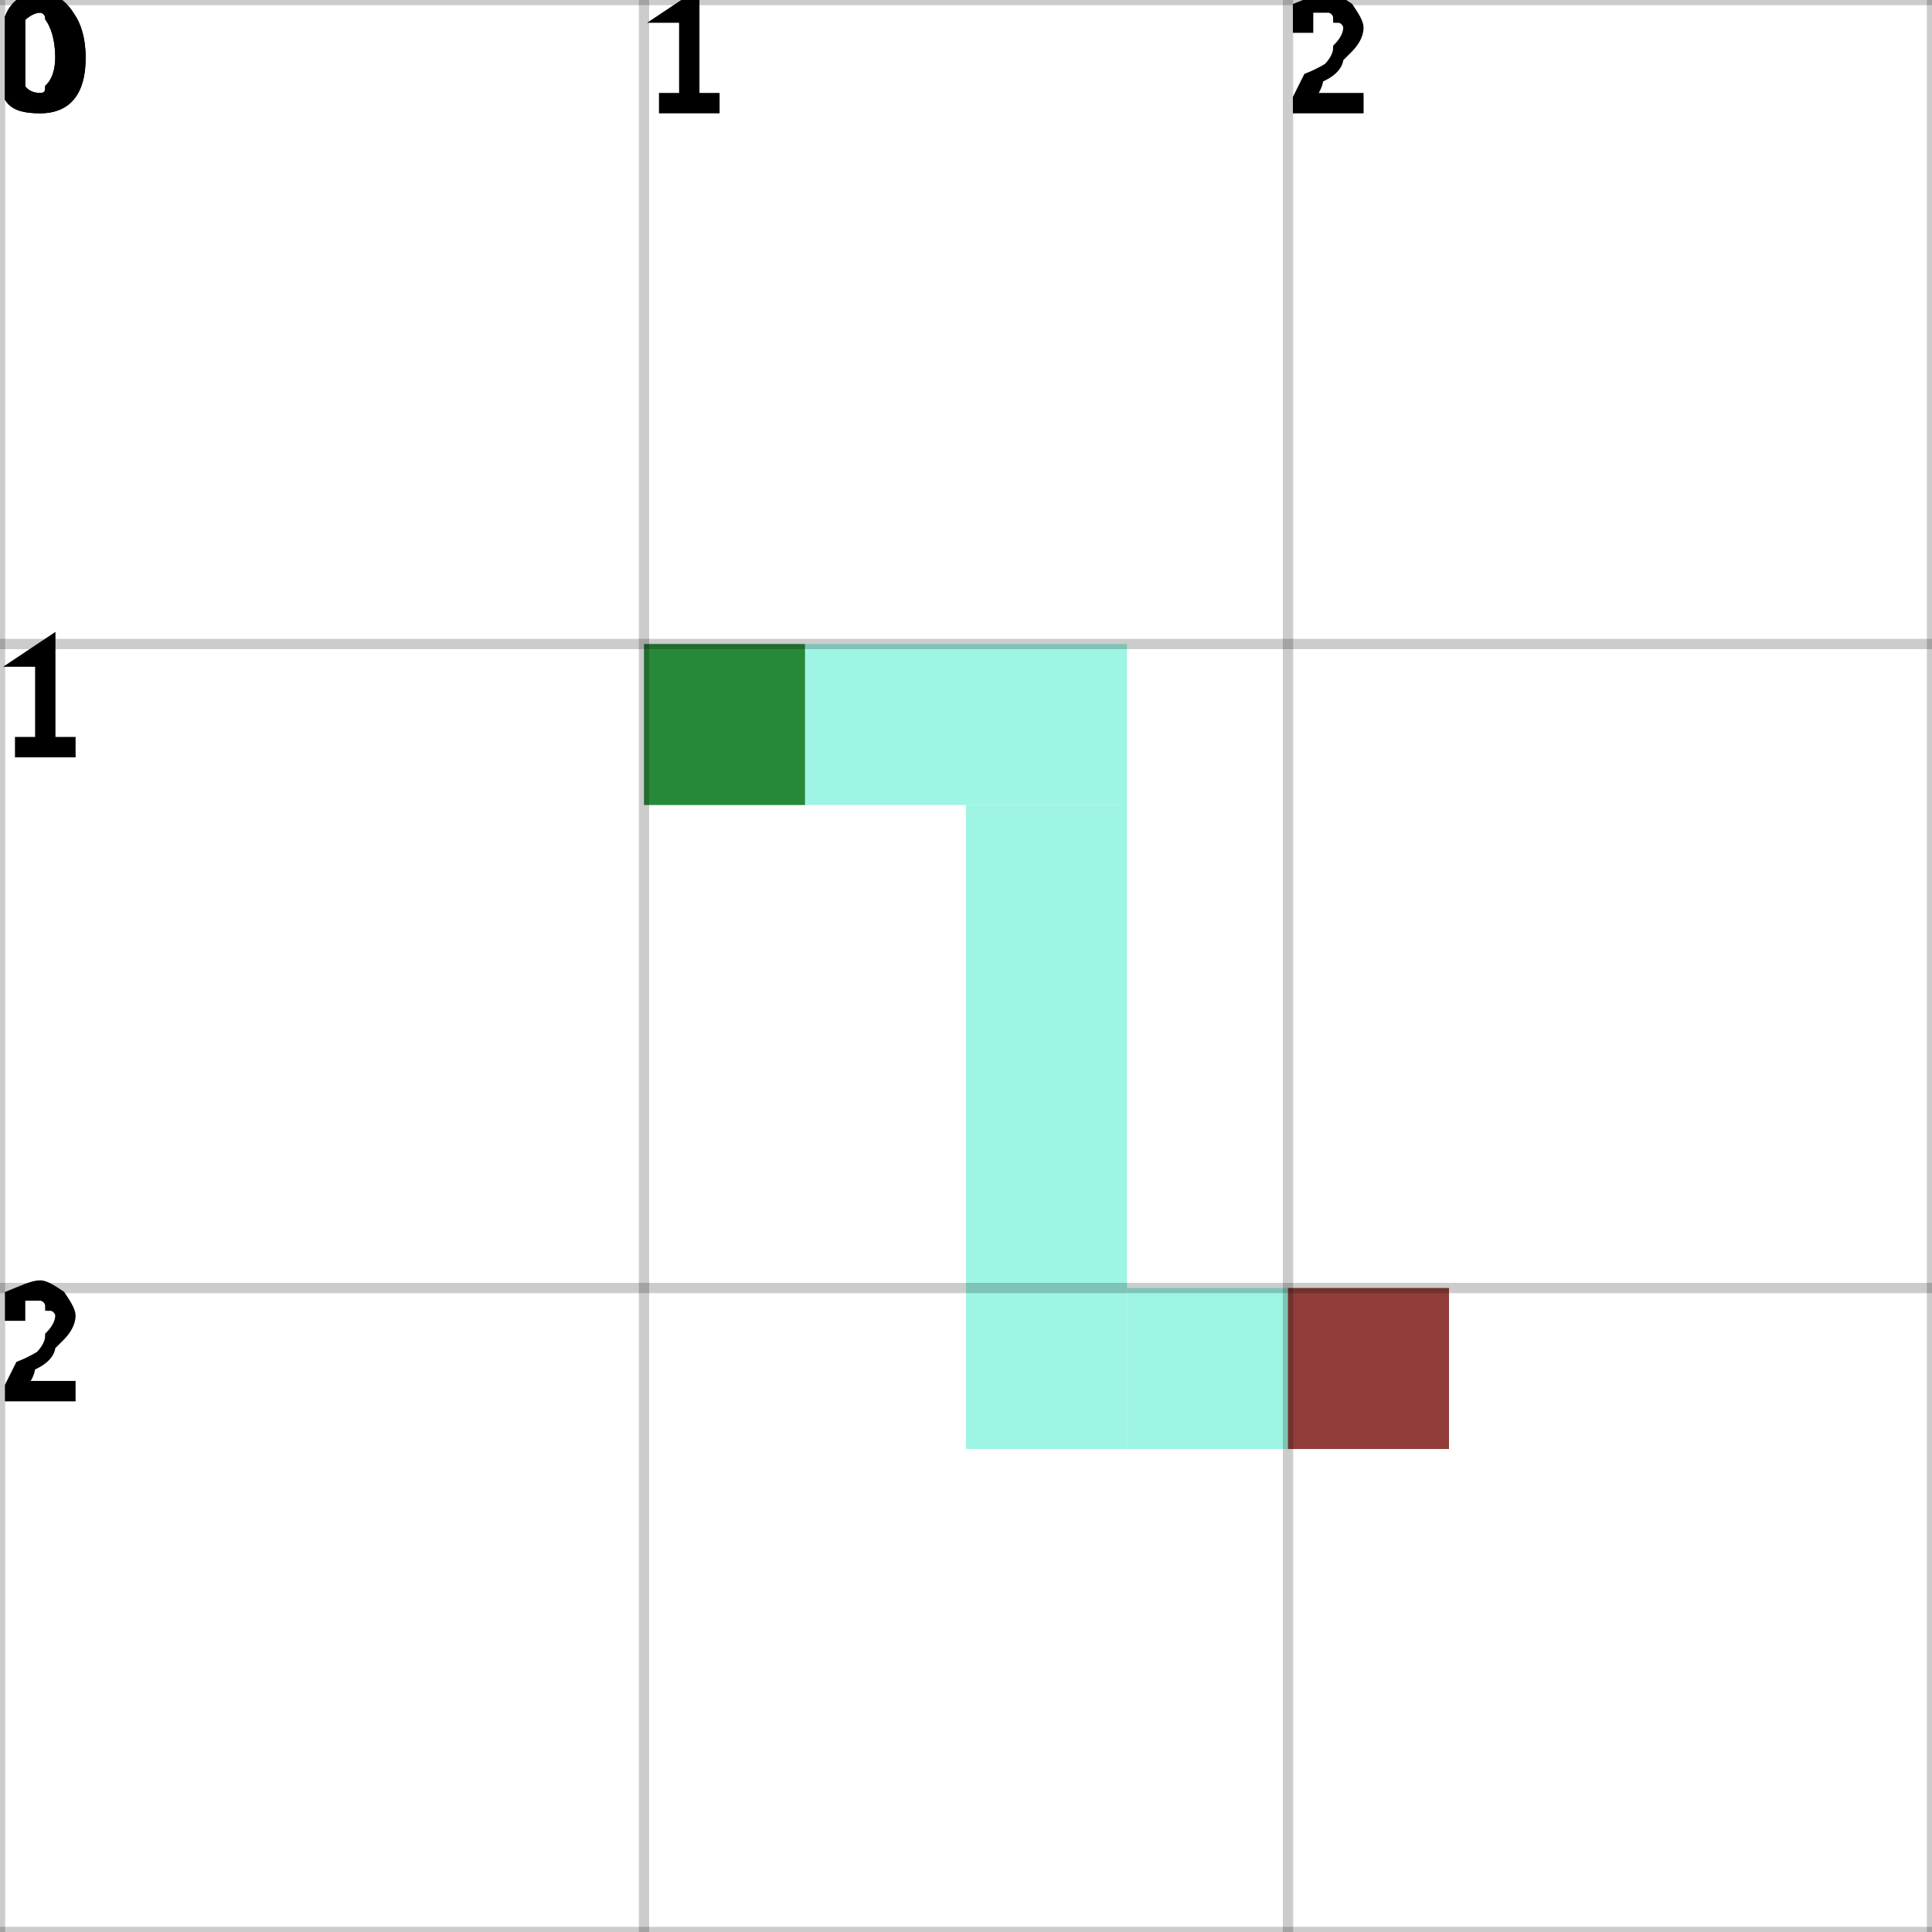
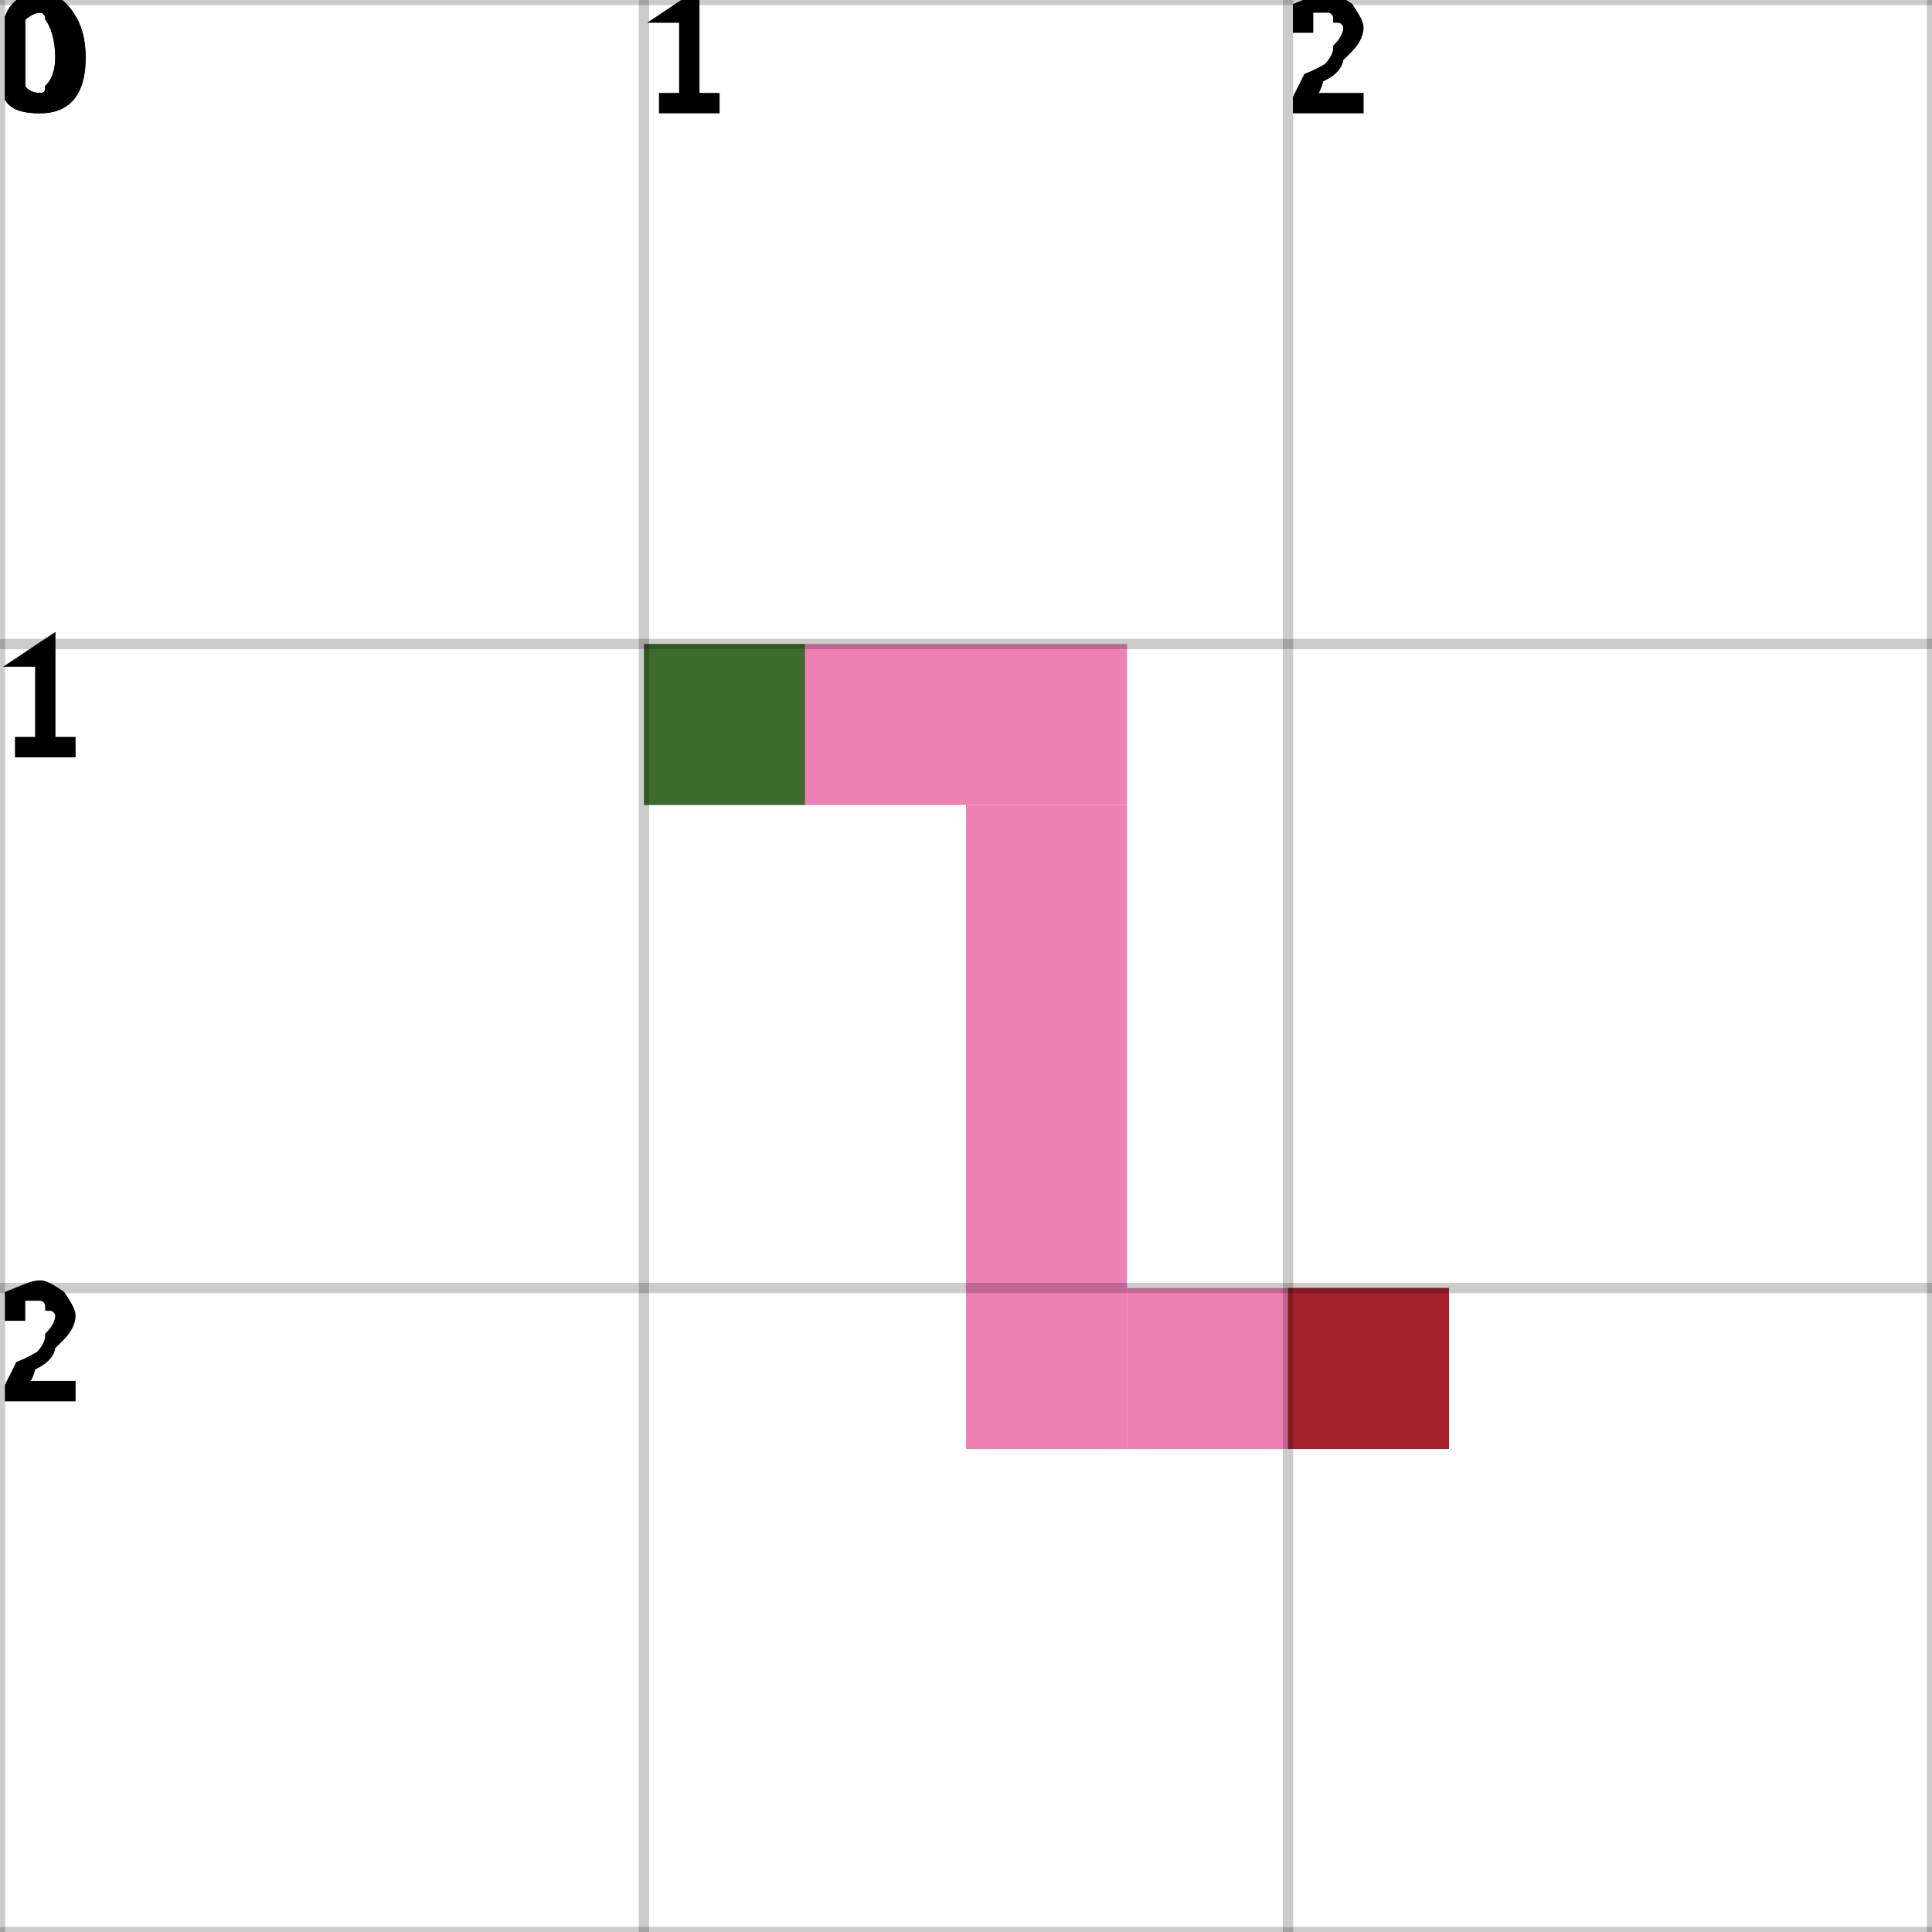
<svg xmlns="http://www.w3.org/2000/svg" height="100%" viewBox="0 0 3 3" width="100%" background-color="none">
-   <path d="M 1 1.25 L 1.75 1.25 L 1.75 1 L 1 1 Z" fill="#7DF2DB" opacity="0.75" stroke="transparent" stroke-width="0.5" />
-   <path d="M 1.75 1.25 L 1.5 1.25 L 1.5 2.25 L 1.75 2.25 Z" fill="#7DF2DB" opacity="0.75" stroke="transparent" stroke-width="0.5" />
-   <path d="M 1.75 2.25 L 2.25 2.25 L 2.25 2 L 1.75 2 Z" fill="#7DF2DB" opacity="0.75" stroke="transparent" stroke-width="0.5" />
+   <path d="M 1 1.25 L 1.75 1.25 L 1.75 1 L 1 1 Z" fill="#EA559C" opacity="0.75" stroke="transparent" stroke-width="0.5" />
+   <path d="M 1.75 1.25 L 1.5 1.25 L 1.5 2.25 L 1.75 2.25 Z" fill="#EA559C" opacity="0.75" stroke="transparent" stroke-width="0.5" />
+   <path d="M 1.75 2.25 L 2.25 2.25 L 2.25 2 L 1.75 2 Z" fill="#EA559C" opacity="0.75" stroke="transparent" stroke-width="0.5" />
  <rect fill="darkGreen" height="0.25" opacity="0.75" stroke="transparent" stroke-width="0.5" width="0.25" x="1" y="1" />
  <rect fill="darkRed" height="0.25" opacity="0.75" stroke="transparent" stroke-width="0.5" width="0.25" x="2" y="2" />
  <line dominant-baseline="hanging" fill="transparent" font-size="0.25" opacity="0.2" stroke="black" stroke-width="0.016" text-anchor="start" x1="0" x2="0" y1="0" y2="3" />
  <text dominant-baseline="hanging" fill="black" font-size="0.25" opacity="1" stroke="black" stroke-width="0.016" text-anchor="start" x="0" y="0">0</text>
  <line dominant-baseline="hanging" fill="transparent" font-size="0.25" opacity="0.2" stroke="black" stroke-width="0.016" text-anchor="start" x1="1" x2="1" y1="0" y2="3" />
  <text dominant-baseline="hanging" fill="black" font-size="0.25" opacity="1" stroke="black" stroke-width="0.016" text-anchor="start" x="1" y="0">1</text>
  <line dominant-baseline="hanging" fill="transparent" font-size="0.25" opacity="0.2" stroke="black" stroke-width="0.016" text-anchor="start" x1="2" x2="2" y1="0" y2="3" />
  <text dominant-baseline="hanging" fill="black" font-size="0.25" opacity="1" stroke="black" stroke-width="0.016" text-anchor="start" x="2" y="0">2</text>
  <line dominant-baseline="hanging" fill="transparent" font-size="0.25" opacity="0.2" stroke="black" stroke-width="0.016" text-anchor="start" x1="3" x2="3" y1="0" y2="3" />
  <line dominant-baseline="hanging" fill="transparent" font-size="0.25" opacity="0.2" stroke="black" stroke-width="0.016" text-anchor="start" x1="0" x2="3" y1="0" y2="0" />
  <text dominant-baseline="hanging" fill="black" font-size="0.25" opacity="1" stroke="black" stroke-width="0.016" text-anchor="start" x="0" y="0">0</text>
  <line dominant-baseline="hanging" fill="transparent" font-size="0.25" opacity="0.2" stroke="black" stroke-width="0.016" text-anchor="start" x1="0" x2="3" y1="1" y2="1" />
  <text dominant-baseline="hanging" fill="black" font-size="0.25" opacity="1" stroke="black" stroke-width="0.016" text-anchor="start" x="0" y="1">1</text>
  <line dominant-baseline="hanging" fill="transparent" font-size="0.25" opacity="0.2" stroke="black" stroke-width="0.016" text-anchor="start" x1="0" x2="3" y1="2" y2="2" />
  <text dominant-baseline="hanging" fill="black" font-size="0.25" opacity="1" stroke="black" stroke-width="0.016" text-anchor="start" x="0" y="2">2</text>
  <line dominant-baseline="hanging" fill="transparent" font-size="0.25" opacity="0.2" stroke="black" stroke-width="0.016" text-anchor="start" x1="0" x2="3" y1="3" y2="3" />
</svg>
